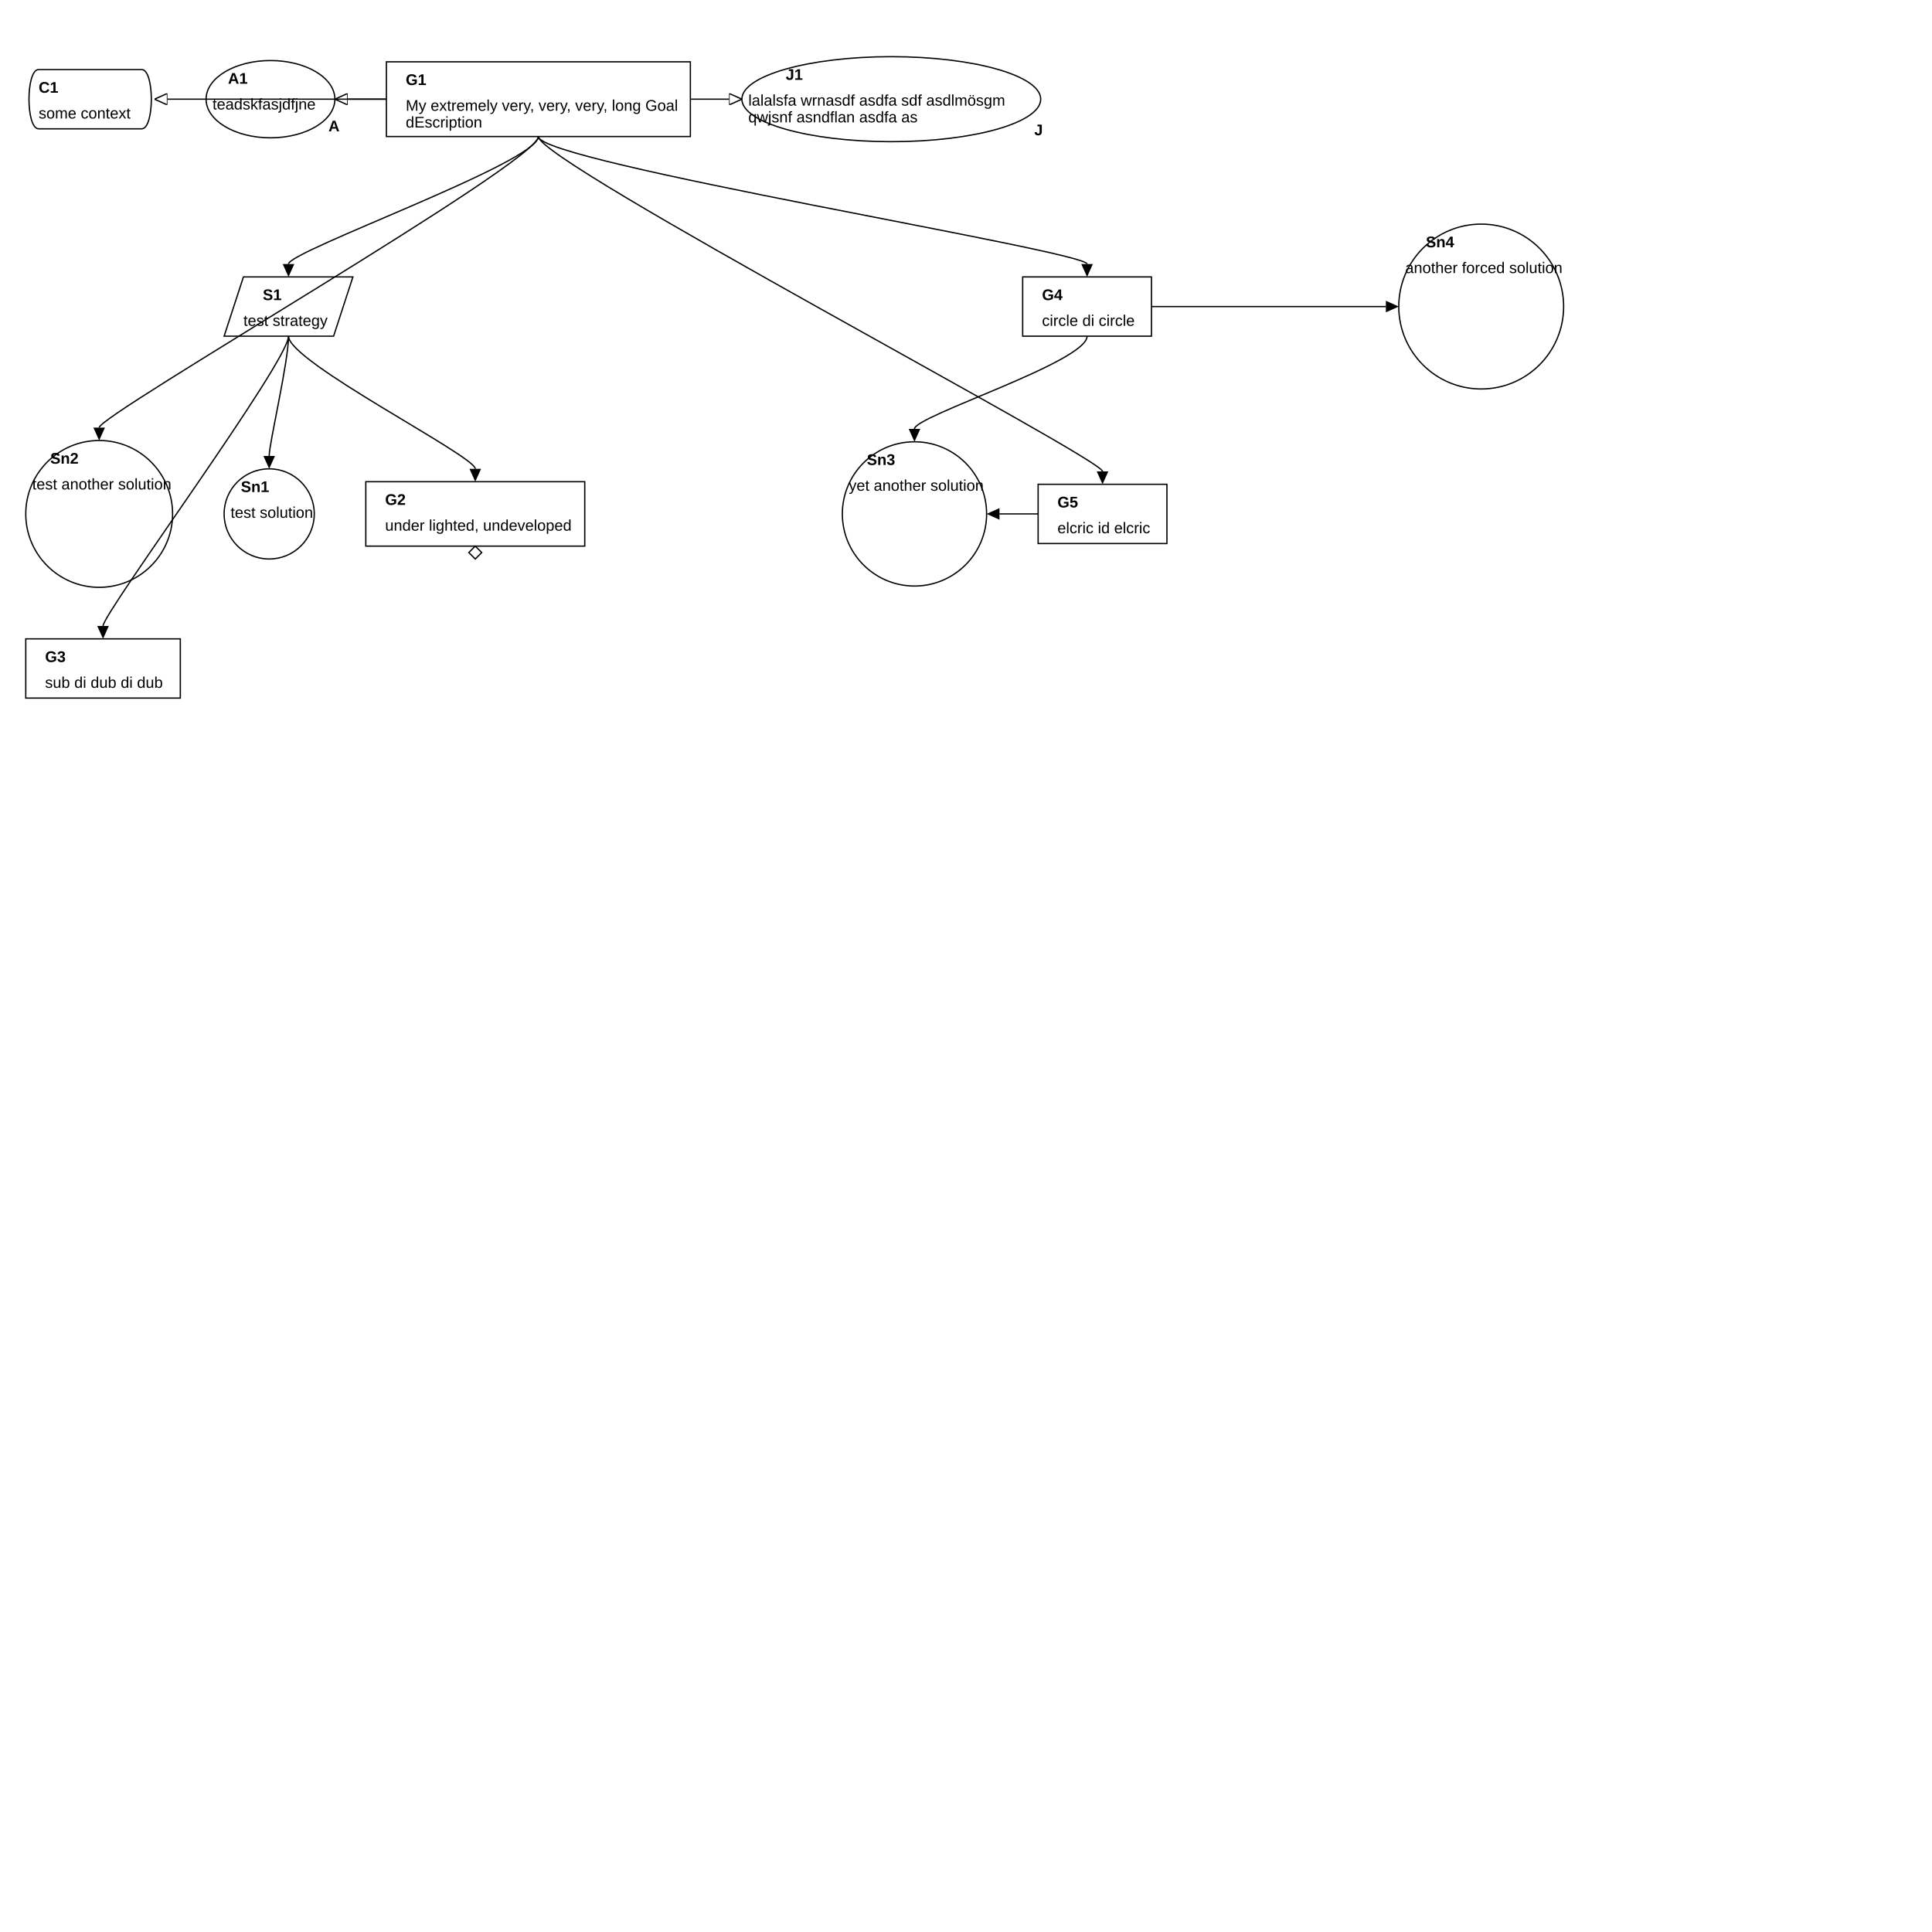
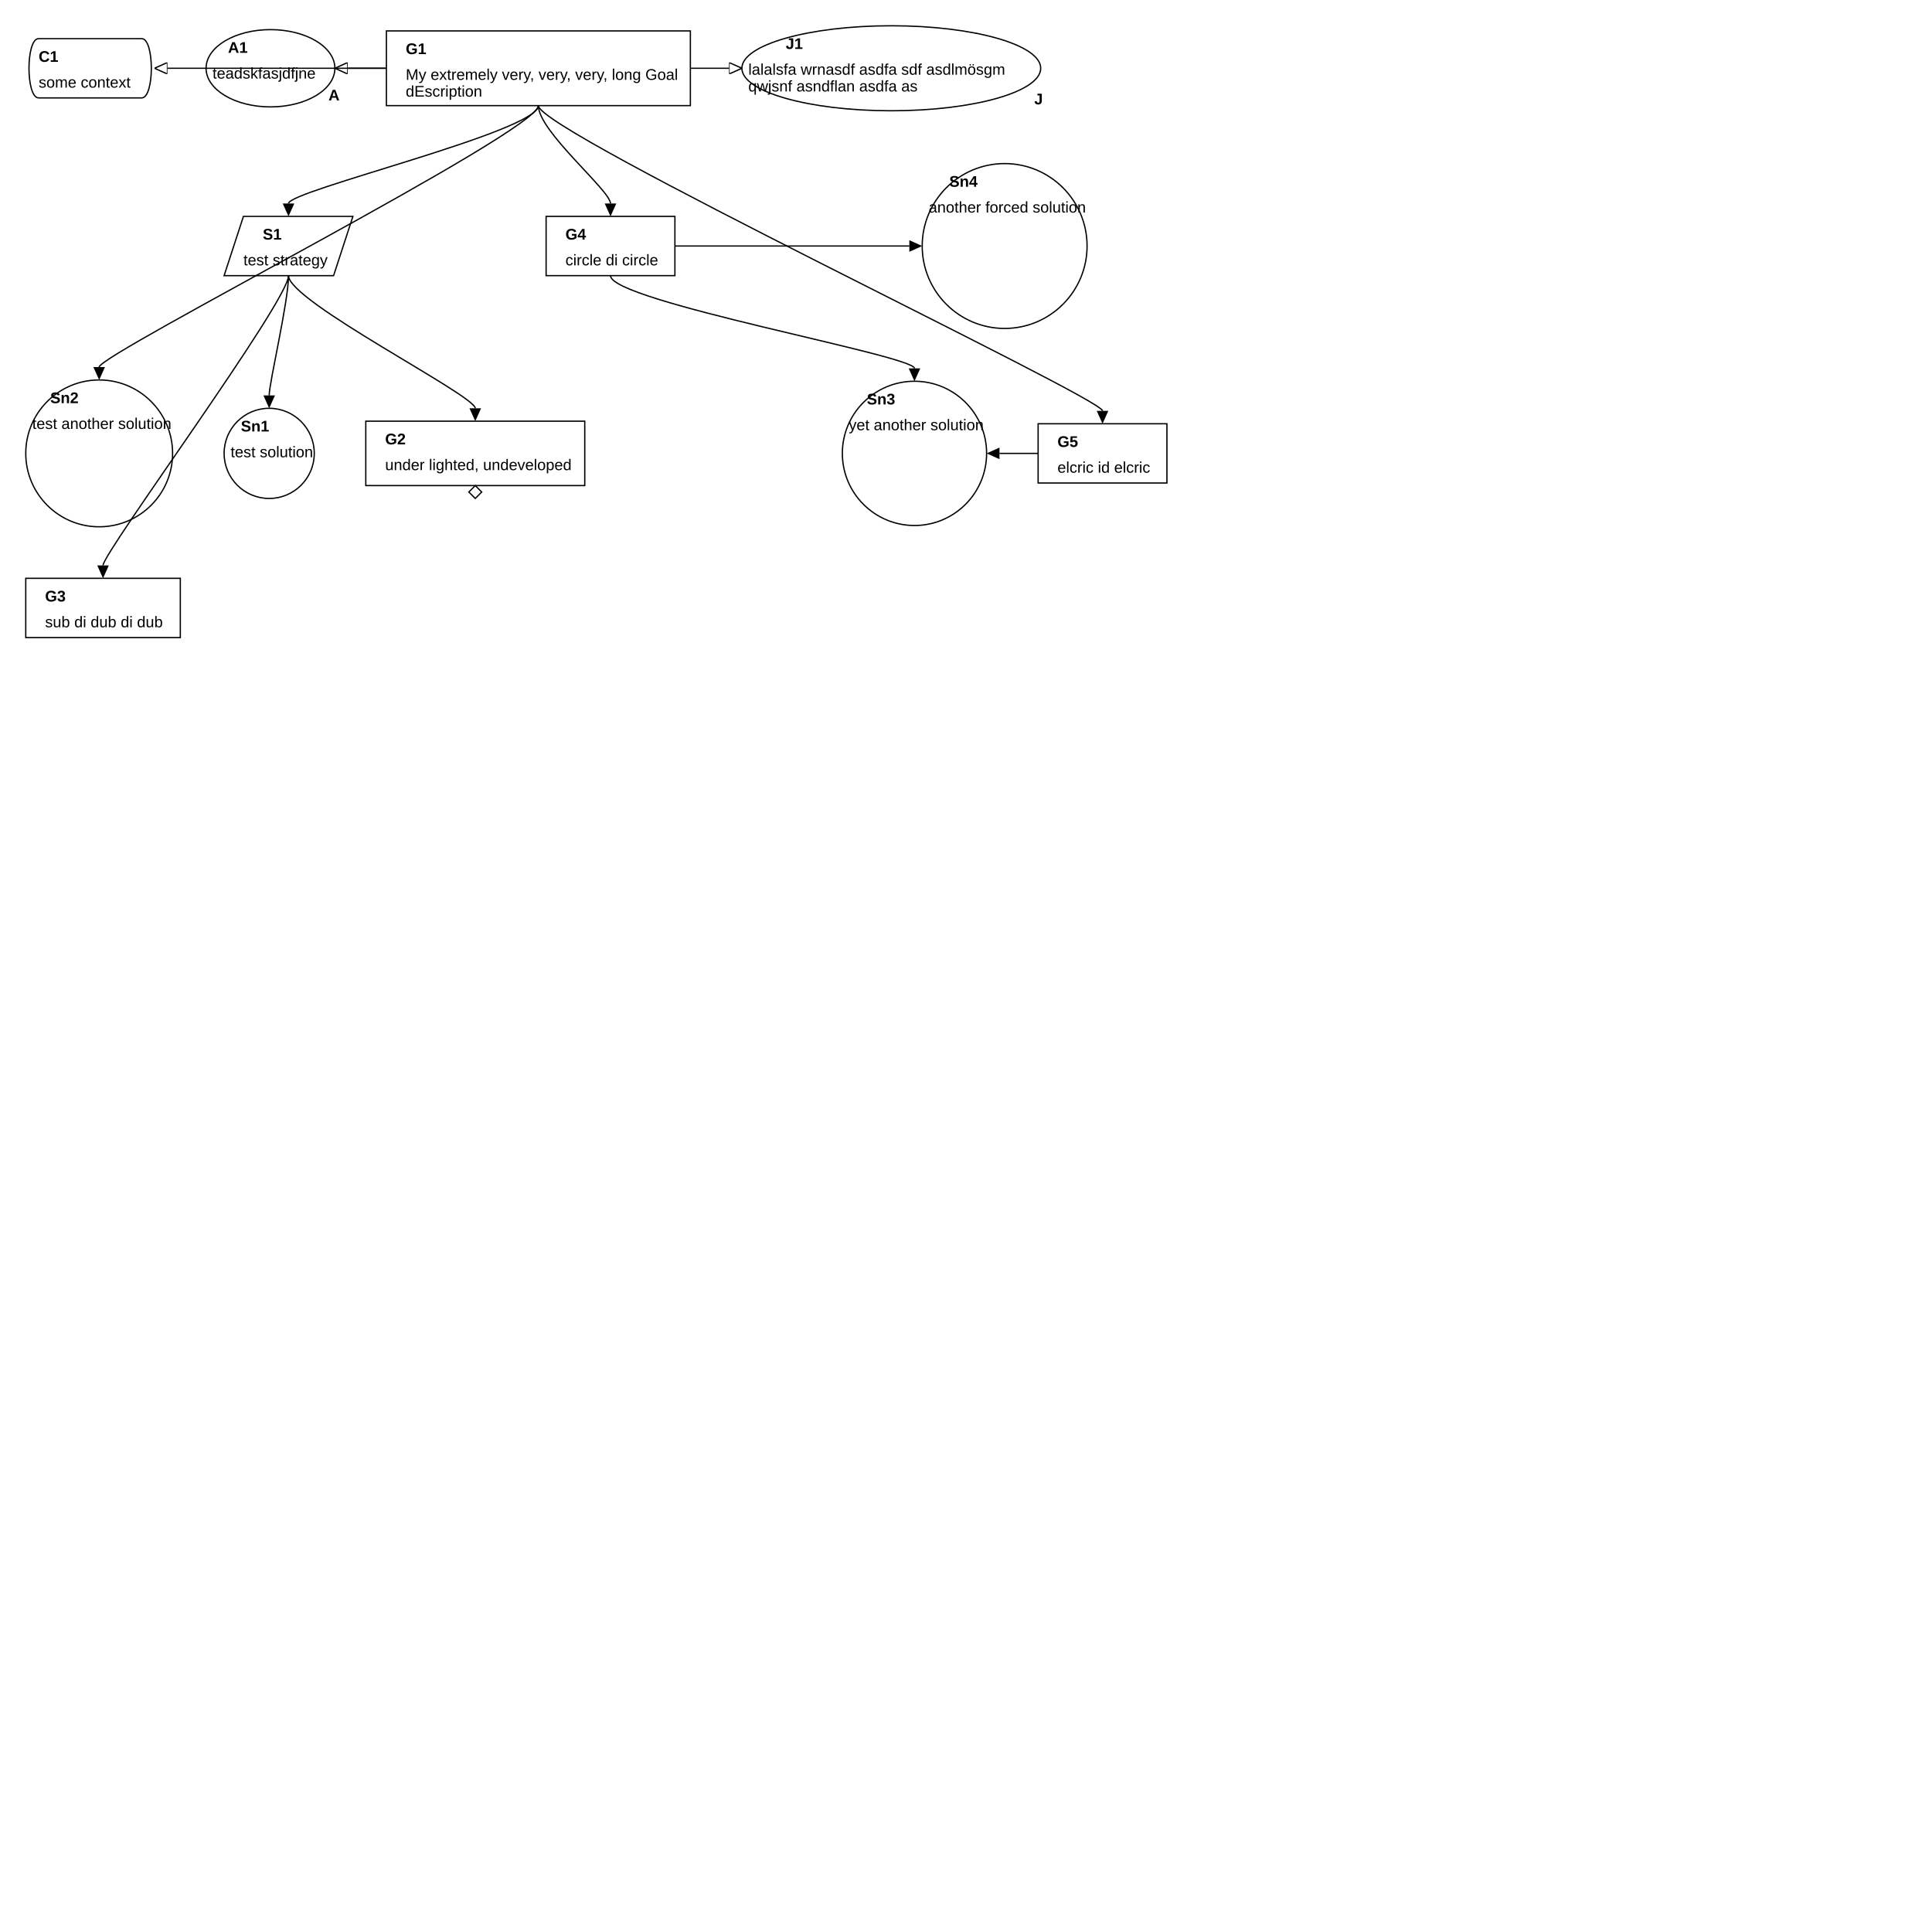
<svg xmlns="http://www.w3.org/2000/svg" viewBox="0 0 1500 1500">
  <marker id="supportedby_arrow" markerHeight="9" markerUnits="users_posaceOnUse" markerWidth="10" orient="auto" refX="0" refY="4.5">
    <polyline fill="black" points="0 0, 10 4.5, 0 9" />
  </marker>
  <marker id="incontextof_arrow" markerHeight="9" markerUnits="users_posaceOnUse" markerWidth="10" orient="auto" refX="0" refY="4.5">
    <polyline fill="none" points="0 0, 10 4.5, 0 9, 0 0" stroke="black" stroke-width="1" />
  </marker>
  <g>
-     <path d="M30,54 L110,54 C120,54,120,100,110,100 L30,100 C20,100,20,54,30,54" fill="none" stroke="black" stroke-width="1" />
-     <text font-family="Arial" font-size="12" font-weight="bold" x="30" y="72">
+     <path d="M30,30 L110,30 C120,30,120,76,110,76 L30,76 C20,76,20,30,30,30" fill="none" stroke="black" stroke-width="1" />
+     <text font-family="Arial" font-size="12" font-weight="bold" x="30" y="48">
C1
</text>
-     <text font-family="Arial" font-size="12" textLength="70" x="30" y="92">
+     <text font-family="Arial" font-size="12" textLength="70" x="30" y="68">
some context
</text>
  </g>
  <g>
-     <ellipse cx="210" cy="77" fill="none" rx="50" ry="30" stroke="black" stroke-width="1" />
-     <text font-family="Arial" font-size="12" font-weight="bold" x="177" y="65">
+     <ellipse cx="210" cy="53" fill="none" rx="50" ry="30" stroke="black" stroke-width="1" />
+     <text font-family="Arial" font-size="12" font-weight="bold" x="177" y="41">
A1
</text>
-     <text font-family="Arial" font-size="12" font-weight="bold" x="255" y="102">
+     <text font-family="Arial" font-size="12" font-weight="bold" x="255" y="78">
A
</text>
-     <text font-family="Arial" font-size="12" textLength="79" x="165" y="85">
+     <text font-family="Arial" font-size="12" textLength="79" x="165" y="61">
teadskfasjdfjne
</text>
  </g>
  <g>
-     <path d="M300,48 L536,48 L536,106 L300,106 z" fill="none" stroke="black" stroke-width="1" />
-     <text font-family="Arial" font-size="12" font-weight="bold" x="315" y="66">
+     <path d="M300,24 L536,24 L536,82 L300,82 z" fill="none" stroke="black" stroke-width="1" />
+     <text font-family="Arial" font-size="12" font-weight="bold" x="315" y="42">
G1
</text>
-     <text font-family="Arial" font-size="12" textLength="207" x="315" y="86">
+     <text font-family="Arial" font-size="12" textLength="207" x="315" y="62">
My extremely very, very, very, long Goal
</text>
-     <text font-family="Arial" font-size="12" textLength="58" x="315" y="99">
+     <text font-family="Arial" font-size="12" textLength="58" x="315" y="75">
dEscription
</text>
  </g>
  <g>
-     <ellipse cx="692" cy="77" fill="none" rx="116" ry="33" stroke="black" stroke-width="1" />
-     <text font-family="Arial" font-size="12" font-weight="bold" x="610" y="62">
+     <ellipse cx="692" cy="53" fill="none" rx="116" ry="33" stroke="black" stroke-width="1" />
+     <text font-family="Arial" font-size="12" font-weight="bold" x="610" y="38">
J1
</text>
-     <text font-family="Arial" font-size="12" font-weight="bold" x="803" y="105">
+     <text font-family="Arial" font-size="12" font-weight="bold" x="803" y="81">
J
</text>
-     <text font-family="Arial" font-size="12" textLength="195" x="581" y="82">
+     <text font-family="Arial" font-size="12" textLength="195" x="581" y="58">
lalalsfa wrnasdf asdfa sdf asdlmösgm
</text>
-     <text font-family="Arial" font-size="12" textLength="129" x="581" y="95">
+     <text font-family="Arial" font-size="12" textLength="129" x="581" y="71">
qwjsnf asndflan asdfa as
</text>
  </g>
  <g />
-   <g />
-   <g />
-   <g />
-   <g />
  <g>
-     <path d="M189,215 L274,215 L259,261 L174,261 z" fill="none" stroke="black" stroke-width="1" />
-     <text font-family="Arial" font-size="12" font-weight="bold" x="204" y="233">
+     <path d="M189,168 L274,168 L259,214 L174,214 z" fill="none" stroke="black" stroke-width="1" />
+     <text font-family="Arial" font-size="12" font-weight="bold" x="204" y="186">
S1
</text>
-     <text font-family="Arial" font-size="12" textLength="64" x="189" y="253">
+     <text font-family="Arial" font-size="12" textLength="64" x="189" y="206">
test strategy
</text>
  </g>
  <g />
-   <g />
-   <g />
  <g>
-     <path d="M794,215 L894,215 L894,261 L794,261 z" fill="none" stroke="black" stroke-width="1" />
-     <text font-family="Arial" font-size="12" font-weight="bold" x="809" y="233">
+     <path d="M424,168 L524,168 L524,214 L424,214 z" fill="none" stroke="black" stroke-width="1" />
+     <text font-family="Arial" font-size="12" font-weight="bold" x="439" y="186">
G4
</text>
-     <text font-family="Arial" font-size="12" textLength="71" x="809" y="253">
+     <text font-family="Arial" font-size="12" textLength="71" x="439" y="206">
circle di circle
</text>
  </g>
  <g />
  <g>
-     <ellipse cx="1150" cy="238" fill="none" rx="64" ry="64" stroke="black" stroke-width="1" />
-     <text font-family="Arial" font-size="12" font-weight="bold" x="1107" y="192">
+     <ellipse cx="780" cy="191" fill="none" rx="64" ry="64" stroke="black" stroke-width="1" />
+     <text font-family="Arial" font-size="12" font-weight="bold" x="737" y="145">
Sn4
</text>
-     <text font-family="Arial" font-size="12" textLength="119" x="1091" y="212">
+     <text font-family="Arial" font-size="12" textLength="119" x="721" y="165">
another forced solution
</text>
  </g>
  <g />
  <g>
-     <ellipse cx="77" cy="399" fill="none" rx="57" ry="57" stroke="black" stroke-width="1" />
-     <text font-family="Arial" font-size="12" font-weight="bold" x="39" y="360">
+     <ellipse cx="77" cy="352" fill="none" rx="57" ry="57" stroke="black" stroke-width="1" />
+     <text font-family="Arial" font-size="12" font-weight="bold" x="39" y="313">
Sn2
</text>
-     <text font-family="Arial" font-size="12" textLength="105" x="25" y="380">
+     <text font-family="Arial" font-size="12" textLength="105" x="25" y="333">
test another solution
</text>
  </g>
  <g>
-     <ellipse cx="209" cy="399" fill="none" rx="35" ry="35" stroke="black" stroke-width="1" />
-     <text font-family="Arial" font-size="12" font-weight="bold" x="187" y="382">
+     <ellipse cx="209" cy="352" fill="none" rx="35" ry="35" stroke="black" stroke-width="1" />
+     <text font-family="Arial" font-size="12" font-weight="bold" x="187" y="335">
Sn1
</text>
-     <text font-family="Arial" font-size="12" textLength="62" x="179" y="402">
+     <text font-family="Arial" font-size="12" textLength="62" x="179" y="355">
test solution
</text>
  </g>
  <g>
-     <path d="M284,374 L454,374 L454,424 L284,424 z" fill="none" stroke="black" stroke-width="1" />
-     <text font-family="Arial" font-size="12" font-weight="bold" x="299" y="392">
+     <path d="M284,327 L454,327 L454,377 L284,377 z" fill="none" stroke="black" stroke-width="1" />
+     <text font-family="Arial" font-size="12" font-weight="bold" x="299" y="345">
G2
</text>
-     <text font-family="Arial" font-size="12" textLength="141" x="299" y="412">
+     <text font-family="Arial" font-size="12" textLength="141" x="299" y="365">
under lighted, undeveloped
</text>
-     <path d="M369,424 l5,5 l-5,5 l-5,-5 z" fill="none" stroke="black" stroke-width="1" />
+     <path d="M369,377 l5,5 l-5,5 l-5,-5 z" fill="none" stroke="black" stroke-width="1" />
  </g>
  <g />
  <g>
-     <ellipse cx="710" cy="399" fill="none" rx="56" ry="56" stroke="black" stroke-width="1" />
-     <text font-family="Arial" font-size="12" font-weight="bold" x="673" y="361">
+     <ellipse cx="710" cy="352" fill="none" rx="56" ry="56" stroke="black" stroke-width="1" />
+     <text font-family="Arial" font-size="12" font-weight="bold" x="673" y="314">
Sn3
</text>
-     <text font-family="Arial" font-size="12" textLength="103" x="659" y="381">
+     <text font-family="Arial" font-size="12" textLength="103" x="659" y="334">
yet another solution
</text>
  </g>
  <g>
-     <path d="M806,376 L906,376 L906,422 L806,422 z" fill="none" stroke="black" stroke-width="1" />
-     <text font-family="Arial" font-size="12" font-weight="bold" x="821" y="394">
+     <path d="M806,329 L906,329 L906,375 L806,375 z" fill="none" stroke="black" stroke-width="1" />
+     <text font-family="Arial" font-size="12" font-weight="bold" x="821" y="347">
G5
</text>
-     <text font-family="Arial" font-size="12" textLength="71" x="821" y="414">
+     <text font-family="Arial" font-size="12" textLength="71" x="821" y="367">
elcric id elcric
</text>
  </g>
  <g>
-     <path d="M20,496 L140,496 L140,542 L20,542 z" fill="none" stroke="black" stroke-width="1" />
-     <text font-family="Arial" font-size="12" font-weight="bold" x="35" y="514">
+     <path d="M20,449 L140,449 L140,495 L20,495 z" fill="none" stroke="black" stroke-width="1" />
+     <text font-family="Arial" font-size="12" font-weight="bold" x="35" y="467">
G3
</text>
-     <text font-family="Arial" font-size="12" textLength="90" x="35" y="534">
+     <text font-family="Arial" font-size="12" textLength="90" x="35" y="487">
sub di dub di dub
</text>
  </g>
-   <path d="M300,77 C300,77,140,77,130,77" fill="none" marker-end="url(#incontextof_arrow)" stroke="black" stroke-width="1" />
-   <path d="M418,106 C418,126,77,322,77,332" fill="none" marker-end="url(#supportedby_arrow)" stroke="black" stroke-width="1" />
-   <path d="M418,106 C418,126,224,195,224,205" fill="none" marker-end="url(#supportedby_arrow)" stroke="black" stroke-width="1" />
-   <path d="M536,77 C536,77,556,77,566,77" fill="none" marker-end="url(#incontextof_arrow)" stroke="black" stroke-width="1" />
-   <path d="M300,77 C300,77,280,77,270,77" fill="none" marker-end="url(#incontextof_arrow)" stroke="black" stroke-width="1" />
-   <path d="M418,106 C418,126,844,195,844,205" fill="none" marker-end="url(#supportedby_arrow)" stroke="black" stroke-width="1" />
-   <path d="M418,106 C418,126,856,356,856,366" fill="none" marker-end="url(#supportedby_arrow)" stroke="black" stroke-width="1" />
-   <path d="M844,261 C844,281,710,323,710,333" fill="none" marker-end="url(#supportedby_arrow)" stroke="black" stroke-width="1" />
-   <path d="M894,238 C894,238,1066,238,1076,238" fill="none" marker-end="url(#supportedby_arrow)" stroke="black" stroke-width="1" />
-   <path d="M806,399 C806,399,786,399,776,399" fill="none" marker-end="url(#supportedby_arrow)" stroke="black" stroke-width="1" />
-   <path d="M224,261 C224,281,209,344,209,354" fill="none" marker-end="url(#supportedby_arrow)" stroke="black" stroke-width="1" />
-   <path d="M224,261 C224,281,369,354,369,364" fill="none" marker-end="url(#supportedby_arrow)" stroke="black" stroke-width="1" />
-   <path d="M224,261 C224,281,80,476,80,486" fill="none" marker-end="url(#supportedby_arrow)" stroke="black" stroke-width="1" />
+   <path d="M300,53 C300,53,140,53,130,53" fill="none" marker-end="url(#incontextof_arrow)" stroke="black" stroke-width="1" />
+   <path d="M418,82 C418,102,77,275,77,285" fill="none" marker-end="url(#supportedby_arrow)" stroke="black" stroke-width="1" />
+   <path d="M418,82 C418,102,224,148,224,158" fill="none" marker-end="url(#supportedby_arrow)" stroke="black" stroke-width="1" />
+   <path d="M536,53 C536,53,556,53,566,53" fill="none" marker-end="url(#incontextof_arrow)" stroke="black" stroke-width="1" />
+   <path d="M300,53 C300,53,280,53,270,53" fill="none" marker-end="url(#incontextof_arrow)" stroke="black" stroke-width="1" />
+   <path d="M418,82 C418,102,474,148,474,158" fill="none" marker-end="url(#supportedby_arrow)" stroke="black" stroke-width="1" />
+   <path d="M418,82 C418,102,856,309,856,319" fill="none" marker-end="url(#supportedby_arrow)" stroke="black" stroke-width="1" />
+   <path d="M474,214 C474,234,710,276,710,286" fill="none" marker-end="url(#supportedby_arrow)" stroke="black" stroke-width="1" />
+   <path d="M524,191 C524,191,696,191,706,191" fill="none" marker-end="url(#supportedby_arrow)" stroke="black" stroke-width="1" />
+   <path d="M806,352 C806,352,786,352,776,352" fill="none" marker-end="url(#supportedby_arrow)" stroke="black" stroke-width="1" />
+   <path d="M224,214 C224,234,209,297,209,307" fill="none" marker-end="url(#supportedby_arrow)" stroke="black" stroke-width="1" />
+   <path d="M224,214 C224,234,369,307,369,317" fill="none" marker-end="url(#supportedby_arrow)" stroke="black" stroke-width="1" />
+   <path d="M224,214 C224,234,80,429,80,439" fill="none" marker-end="url(#supportedby_arrow)" stroke="black" stroke-width="1" />
</svg>
